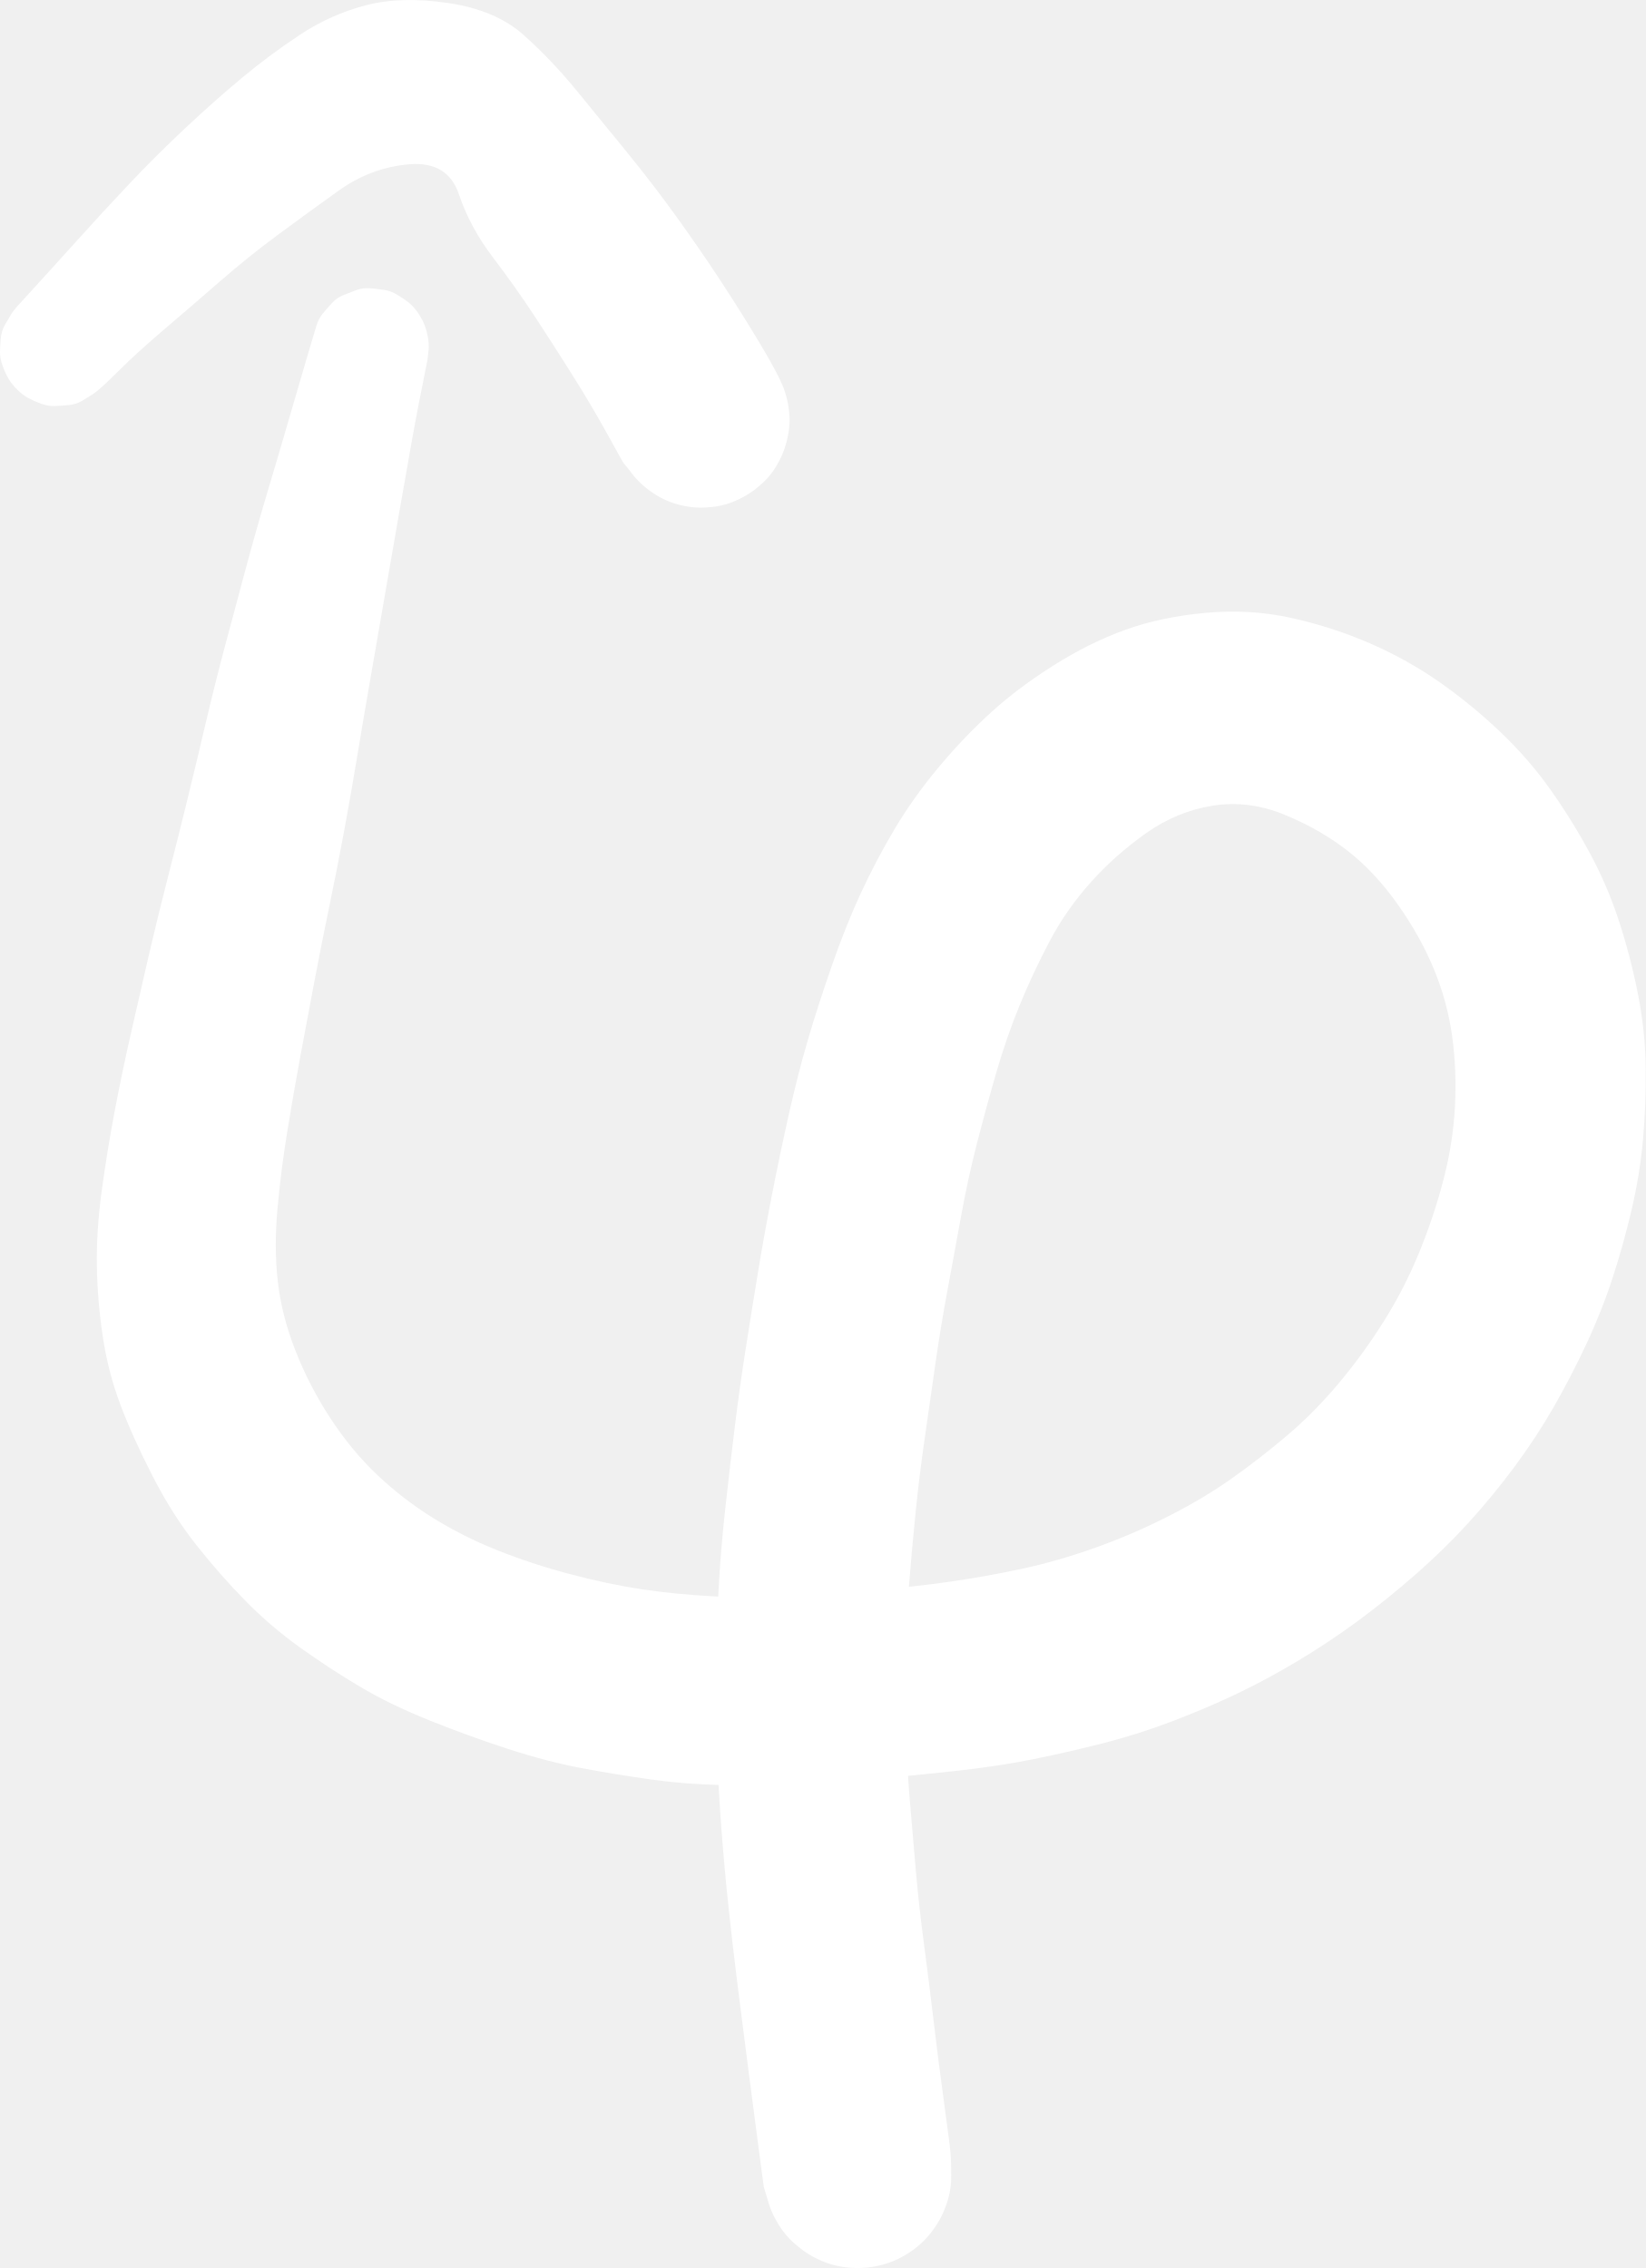
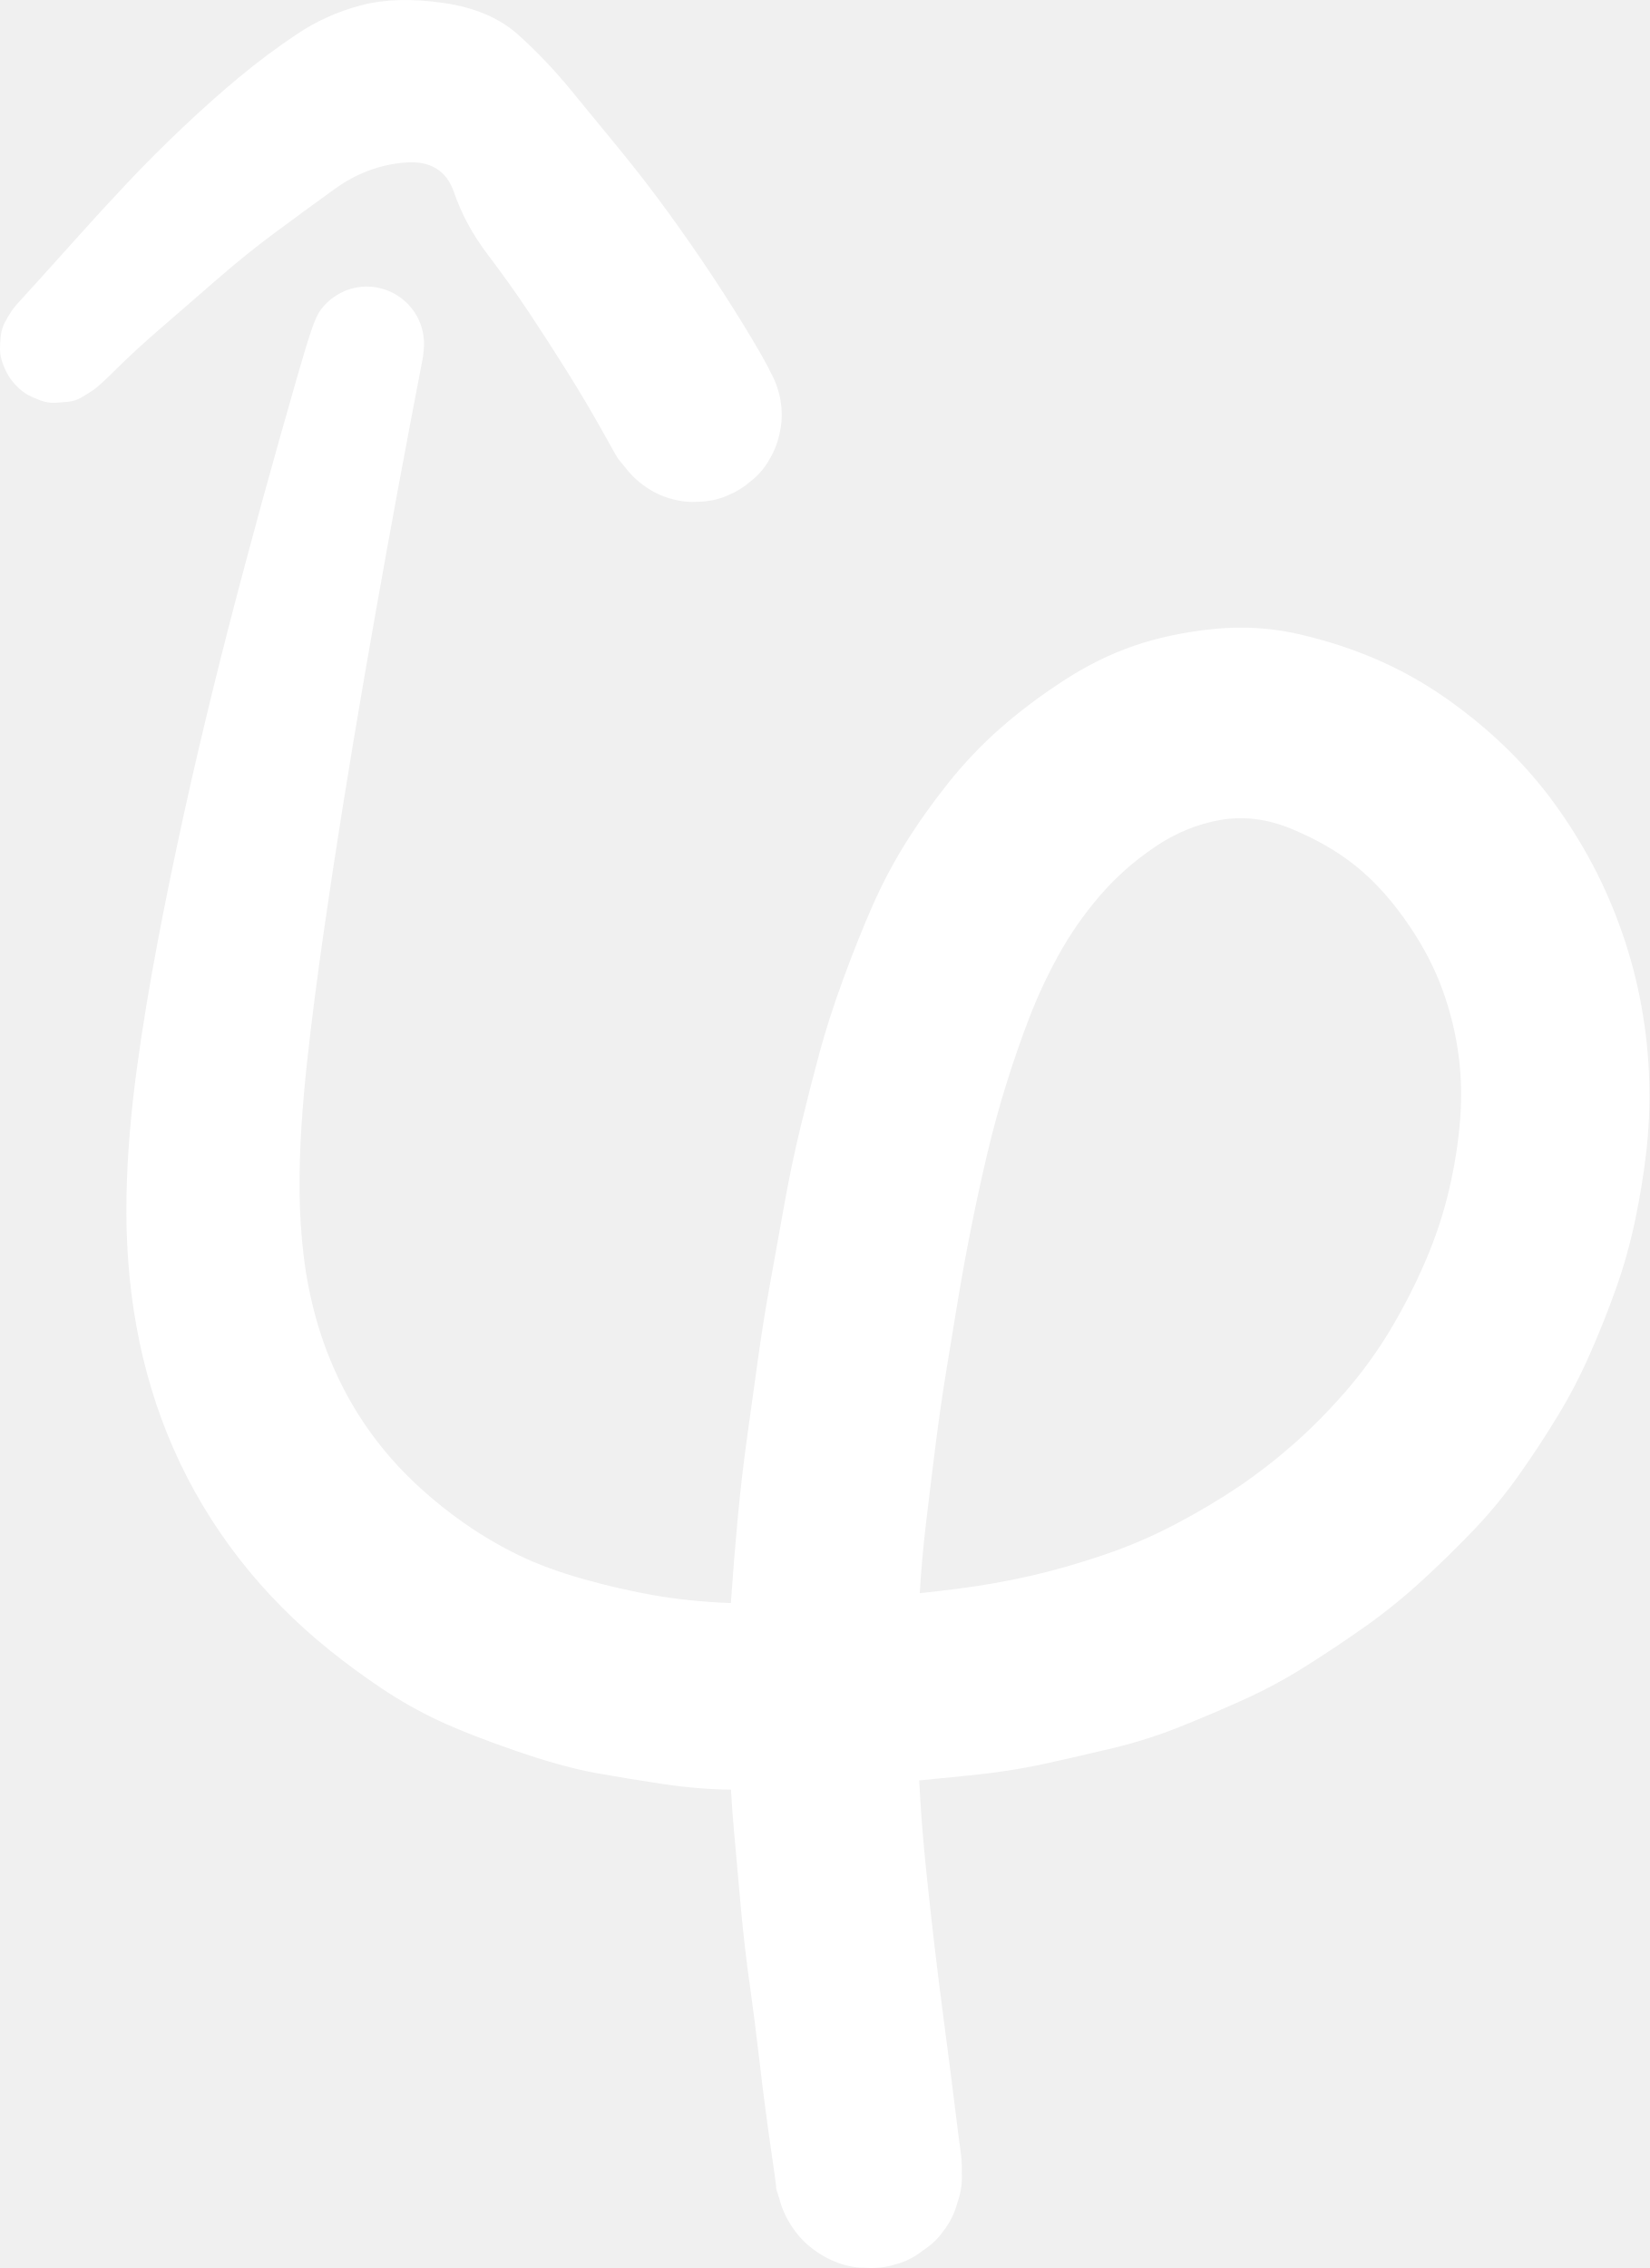
- <svg xmlns="http://www.w3.org/2000/svg" width="252.5" height="348.03" viewBox="0 0 252.5 348.03">
-   <path fill="#ffffff" d="M2.49,47.18 Q7.91,41.25 11.79,36.94 T19.75,28.3 28.36,19.72 37.13,11.94 46.04,5.32 56.12,0.81 68.8,0.47 80.36,5.39 88.5,13.94 96.24,23.42 103.75,33.21 110.6,43.16 116.68,52.86 120.29,59.74 121.11,64.03 120.52,68.35 118.59,72.27 115.5,75.35 111.58,77.29 107.26,77.89 102.97,77.06 99.17,74.91 96.25,71.66 94.53,67.65 94.18,63.29 95.23,59.06 97.58,55.38 100.99,52.65 105.08,51.14 109.45,51.02 113.62,52.31 117.17,54.85 119.71,58.4 120.99,62.58 120.87,66.94 119.37,71.04 116.63,74.44 112.95,76.79 108.71,77.84 104.36,77.49 100.35,75.76 97.11,72.84 95.71,71.12 93.25,66.74 87.92,57.71 82.05,48.56 75.62,39.49 70.4,29.8 62.81,25.21 51.93,29.27 42.49,36.14 33.8,43.13 25.27,50.48 18.15,56.96 14.39,60.39 12.57,61.52 10.52,62.16 8.39,62.31 6.29,61.94 4.33,61.08 2.63,59.77 1.3,58.1 0.41,56.15 0,54.05 0.12,51.92 0.74,49.87 1.83,48.03 ZM65.58,55.23 Q64.01,62.96 63.05,68.4 T61.02,79.95 58.91,92.12 56.84,104.07 54.84,115.84 52.8,127.5 50.53,139.05 48.23,150.61 46.08,162.08 44.08,173.59 42.58,185.37 42.61,196.56 45.32,207.24 50.68,217.62 57.84,226.29 66.37,232.89 76.25,237.87 87.37,241.53 98.34,243.86 109.62,244.97 122.07,244.88 134.29,243.98 145.63,242.73 156.63,240.77 167.99,237.52 179.22,232.69 188.94,226.9 197.42,220.32 205.42,212.23 212.36,202.67 217.78,192.07 221.49,180.91 223.22,169.77 222.78,158.96 219.98,148.69 214.43,138.76 206.76,130.56 197.07,125.02 186.07,123.63 175.82,127.86 167.32,135.42 161.02,144.46 156.45,154.22 152.86,164.56 149.89,175.43 147.46,186.58 145.37,197.96 143.51,209.27 141.87,220.71 140.44,232.4 139.42,243.81 138.96,254.62 139.02,265.23 139.56,275.97 140.5,286.97 141.75,298.26 143.24,310.16 144.83,322.58 145.82,330.31 145.93,334.15 145.04,338.71 142.73,342.74 139.26,345.82 134.98,347.63 130.35,347.98 125.85,346.84 121.95,344.32 119.06,340.68 117.49,336.31 117.39,331.67 118.77,327.24 121.5,323.49 125.29,320.8 129.73,319.46 134.38,319.61 138.72,321.24 142.33,324.17 144.81,328.09 145.9,332.6 145.5,337.23 143.64,341.48 140.52,344.92 136.47,347.18 131.9,348.03 127.3,347.38 123.16,345.29 119.89,341.99 117.85,337.82 117.18,335.57 116.33,329.19 114.66,316.4 113.09,304.07 111.72,292.18 110.65,280.25 109.97,268.3 109.82,256.34 110.23,244.2 111.25,231.69 112.7,219.21 114.38,207.14 116.27,195.36 118.44,183.32 121.03,170.97 123.93,159.63 127.59,148.28 132.05,137.1 137.19,127.32 143.83,117.95 151.89,109.46 161.65,102.1 172.67,96.64 185.01,94.04 198.19,94.84 210.26,98.76 220.9,104.71 230.14,112.28 237.74,120.99 243.77,130.64 248.34,141.21 251.29,152.51 252.49,163.9 252.07,174.86 250.33,185.61 247.39,196.14 243.35,206.31 238.36,215.93 232.4,225.02 225.36,233.6 217.26,241.53 208.46,248.64 199.26,254.78 189.8,259.89 179.88,264.12 169.32,267.48 158.64,269.93 146.83,271.73 134.29,272.98 122.12,273.77 110.58,273.91 99.84,273.06 89.27,271.33 77.89,268.36 65.82,263.97 55.22,258.82 46.11,252.87 37.68,245.67 30.08,237.03 23.36,226.41 18.45,215.5 15.77,205.11 14.86,194.26 15.62,182.64 17.59,170.53 20.07,158.64 22.8,146.72 25.74,134.69 28.72,122.82 31.54,111.04 34.49,99.25 37.68,87.34 41.09,75.31 44.43,63.97 47.1,54.83 48.53,50.02 49.52,48.12 50.93,46.51 52.69,45.28 54.69,44.51 56.82,44.24 58.95,44.49 60.96,45.24 62.73,46.45 64.15,48.04 65.16,49.94 65.69,52.02 65.7,54.16 Z" />
+ <svg xmlns="http://www.w3.org/2000/svg" width="255.64" height="351.46" viewBox="0 0 255.64 351.46">
+   <path fill="#ffffff" d="M2.48,47.3 Q7.89,41.36 11.75,37.04 T19.69,28.39 28.28,19.79 37.04,11.99 45.94,5.34 56,0.81 68.69,0.45 80.26,5.34 88.41,13.87 96.17,23.33 103.7,33.11 110.58,43.04 116.67,52.72 120.3,59.59 121.14,63.88 120.56,68.2 118.63,72.12 115.54,75.22 111.63,77.17 107.31,77.78 103.02,76.96 99.22,74.81 96.3,71.57 94.57,67.57 94.21,63.21 95.25,58.97 97.58,55.29 100.98,52.55 105.07,51.03 109.44,50.9 113.62,52.18 117.17,54.72 119.73,58.26 121.02,62.43 120.9,66.79 119.41,70.9 116.68,74.31 113.01,76.67 108.77,77.73 104.42,77.39 100.41,75.67 97.16,72.76 95.76,71.04 93.28,66.66 87.93,57.64 82.04,48.5 75.59,39.45 70.35,29.77 62.74,25.19 51.88,29.28 42.46,36.17 33.78,43.17 25.27,50.55 18.17,57.05 14.41,60.48 12.59,61.61 10.55,62.26 8.41,62.42 6.3,62.06 4.34,61.2 2.65,59.9 1.31,58.22 0.41,56.28 0,54.18 0.12,52.05 0.73,50 1.82,48.15 ZM65.54,55.39 Q64.43,61.15 63.5,66.06 T61.66,75.89 59.86,85.73 58.1,95.57 56.38,105.42 54.71,115.28 53.1,125.15 51.56,135.03 50.1,144.92 48.75,154.83 47.57,164.76 46.71,174.72 46.43,184.71 47.07,194.67 49.02,204.44 52.53,213.75 57.64,222.28 64.22,229.74 71.94,236.03 80.41,241.01 90.52,244.73 101.46,247.23 112.72,248.4 125.17,248.31 137.39,247.41 148.73,246.16 159.73,244.2 171.09,240.95 182.32,236.12 192.04,230.33 200.52,223.75 208.52,215.66 215.46,206.1 220.89,195.5 224.59,184.34 226.32,173.2 225.89,162.39 223.08,152.12 217.53,142.19 209.86,133.99 200.17,128.45 189.17,127.06 178.92,131.29 170.42,138.85 164.12,147.89 159.55,157.65 155.96,167.99 152.99,178.86 150.56,190.01 148.47,201.39 146.61,212.7 144.97,224.14 143.54,235.83 142.52,247.24 142.06,258.05 142.12,268.66 142.66,279.4 143.6,290.4 144.85,301.69 146.34,313.59 147.93,326.01 148.92,333.74 149.03,337.58 148.14,342.14 145.83,346.17 142.36,349.25 138.08,351.06 133.45,351.41 128.95,350.27 125.05,347.75 122.16,344.11 120.59,339.74 120.49,335.1 121.87,330.67 124.6,326.92 128.39,324.23 132.82,322.89 137.47,323.04 141.82,324.67 145.43,327.6 147.91,331.52 149,336.03 148.6,340.66 146.74,344.91 143.62,348.35 139.57,350.61 135,351.46 130.4,350.81 126.26,348.72 122.99,345.42 120.95,341.25 120.28,339 119.43,332.62 117.76,319.83 116.19,307.5 114.82,295.61 113.75,283.68 113.07,271.73 112.92,259.77 113.33,247.63 114.35,235.12 115.8,222.64 117.48,210.57 119.37,198.79 121.54,186.75 124.13,174.4 127.03,163.06 130.69,151.71 135.15,140.53 140.29,130.75 146.93,121.38 154.99,112.89 164.75,105.53 175.77,100.07 188.11,97.47 201.29,98.27 213.36,102.19 224.01,108.14 233.24,115.71 240.84,124.42 246.87,134.07 251.44,144.64 254.4,155.94 255.6,167.33 255.17,178.29 253.43,189.04 250.49,199.57 246.45,209.74 241.46,219.36 235.5,228.45 228.46,237.03 220.36,244.96 211.56,252.07 202.36,258.21 192.9,263.32 182.98,267.55 172.42,270.91 161.74,273.36 149.93,275.16 137.39,276.41 125.22,277.2 113.68,277.34 102.95,276.49 92.38,274.76 79.79,271.27 67.87,266.58 59.19,261.67 51.13,255.76 43.71,249.09 37.12,241.61 31.48,233.38 26.9,224.52 23.45,215.16 21.13,205.45 19.88,195.55 19.6,185.57 20.11,175.59 21.2,165.66 22.69,155.77 24.44,145.92 26.38,136.11 28.46,126.33 30.67,116.58 33,106.86 35.44,97.16 37.98,87.48 40.59,77.83 43.27,68.2 46.01,58.58 48.19,51.38 49.68,48.05 51.28,46.38 53.26,45.17 55.48,44.51 57.79,44.46 60.04,45.01 62.07,46.12 63.75,47.72 64.96,49.69 65.61,51.91 65.67,54.23 Z" />
</svg>
